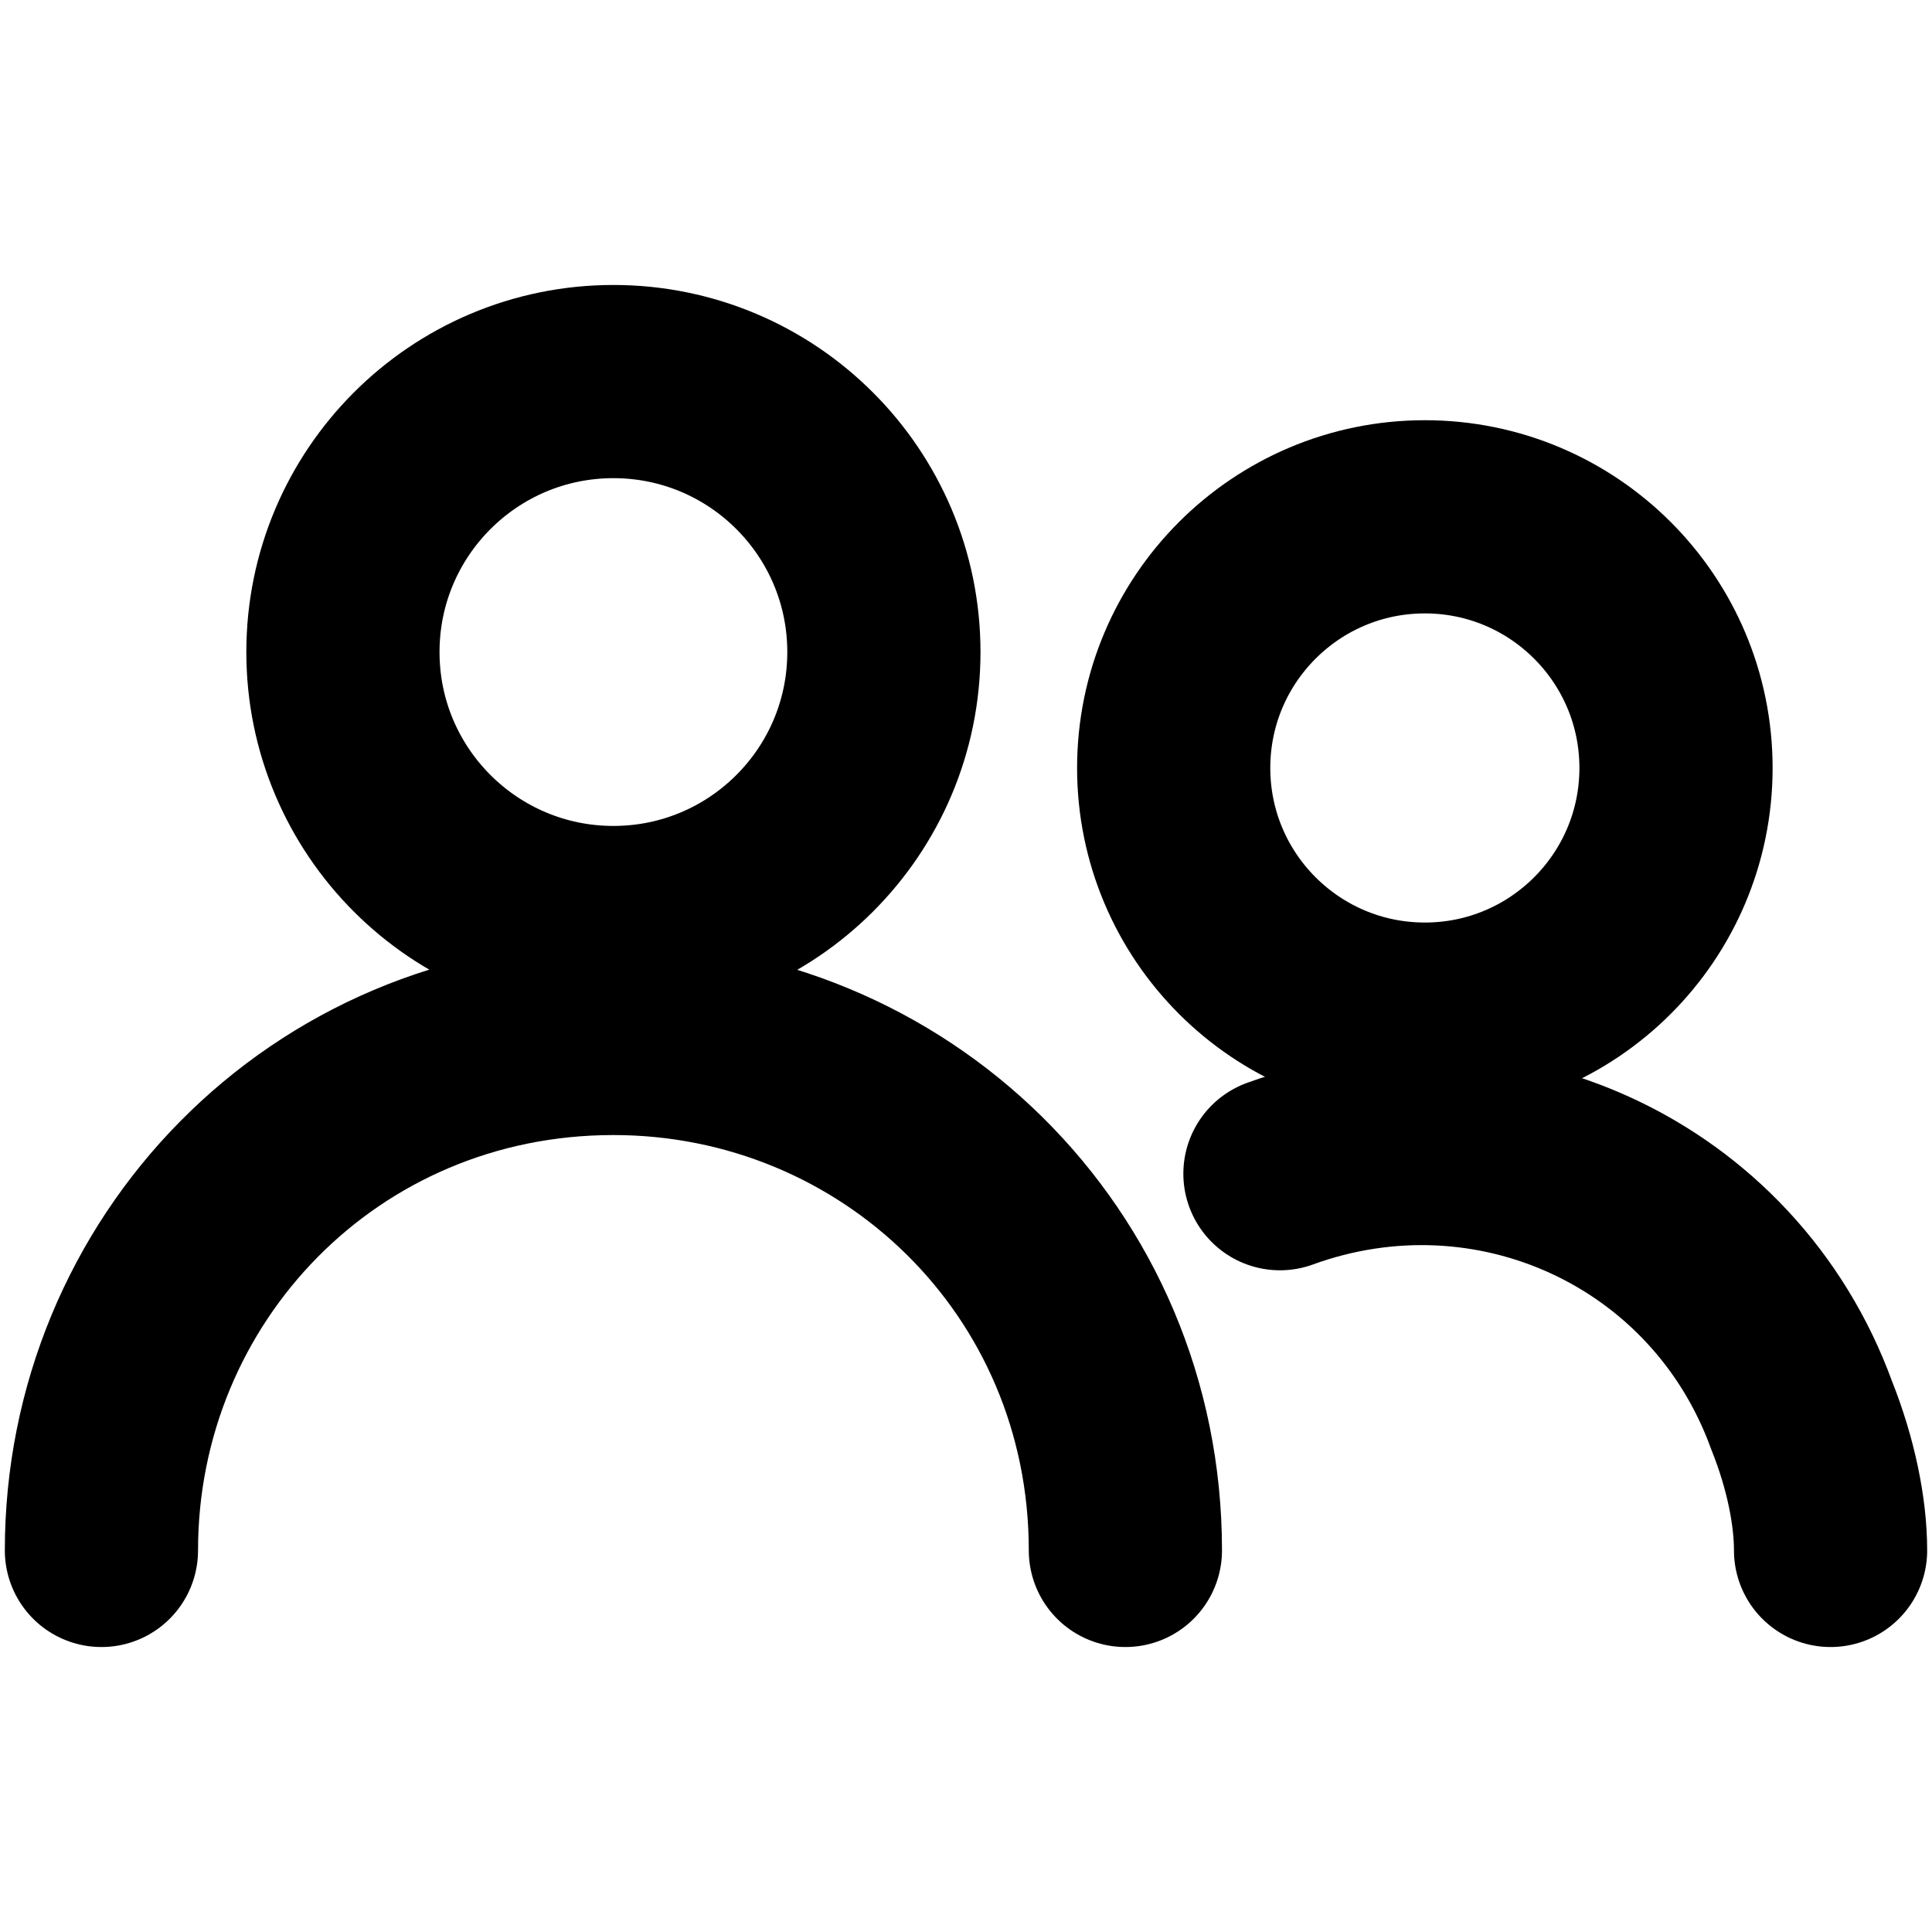
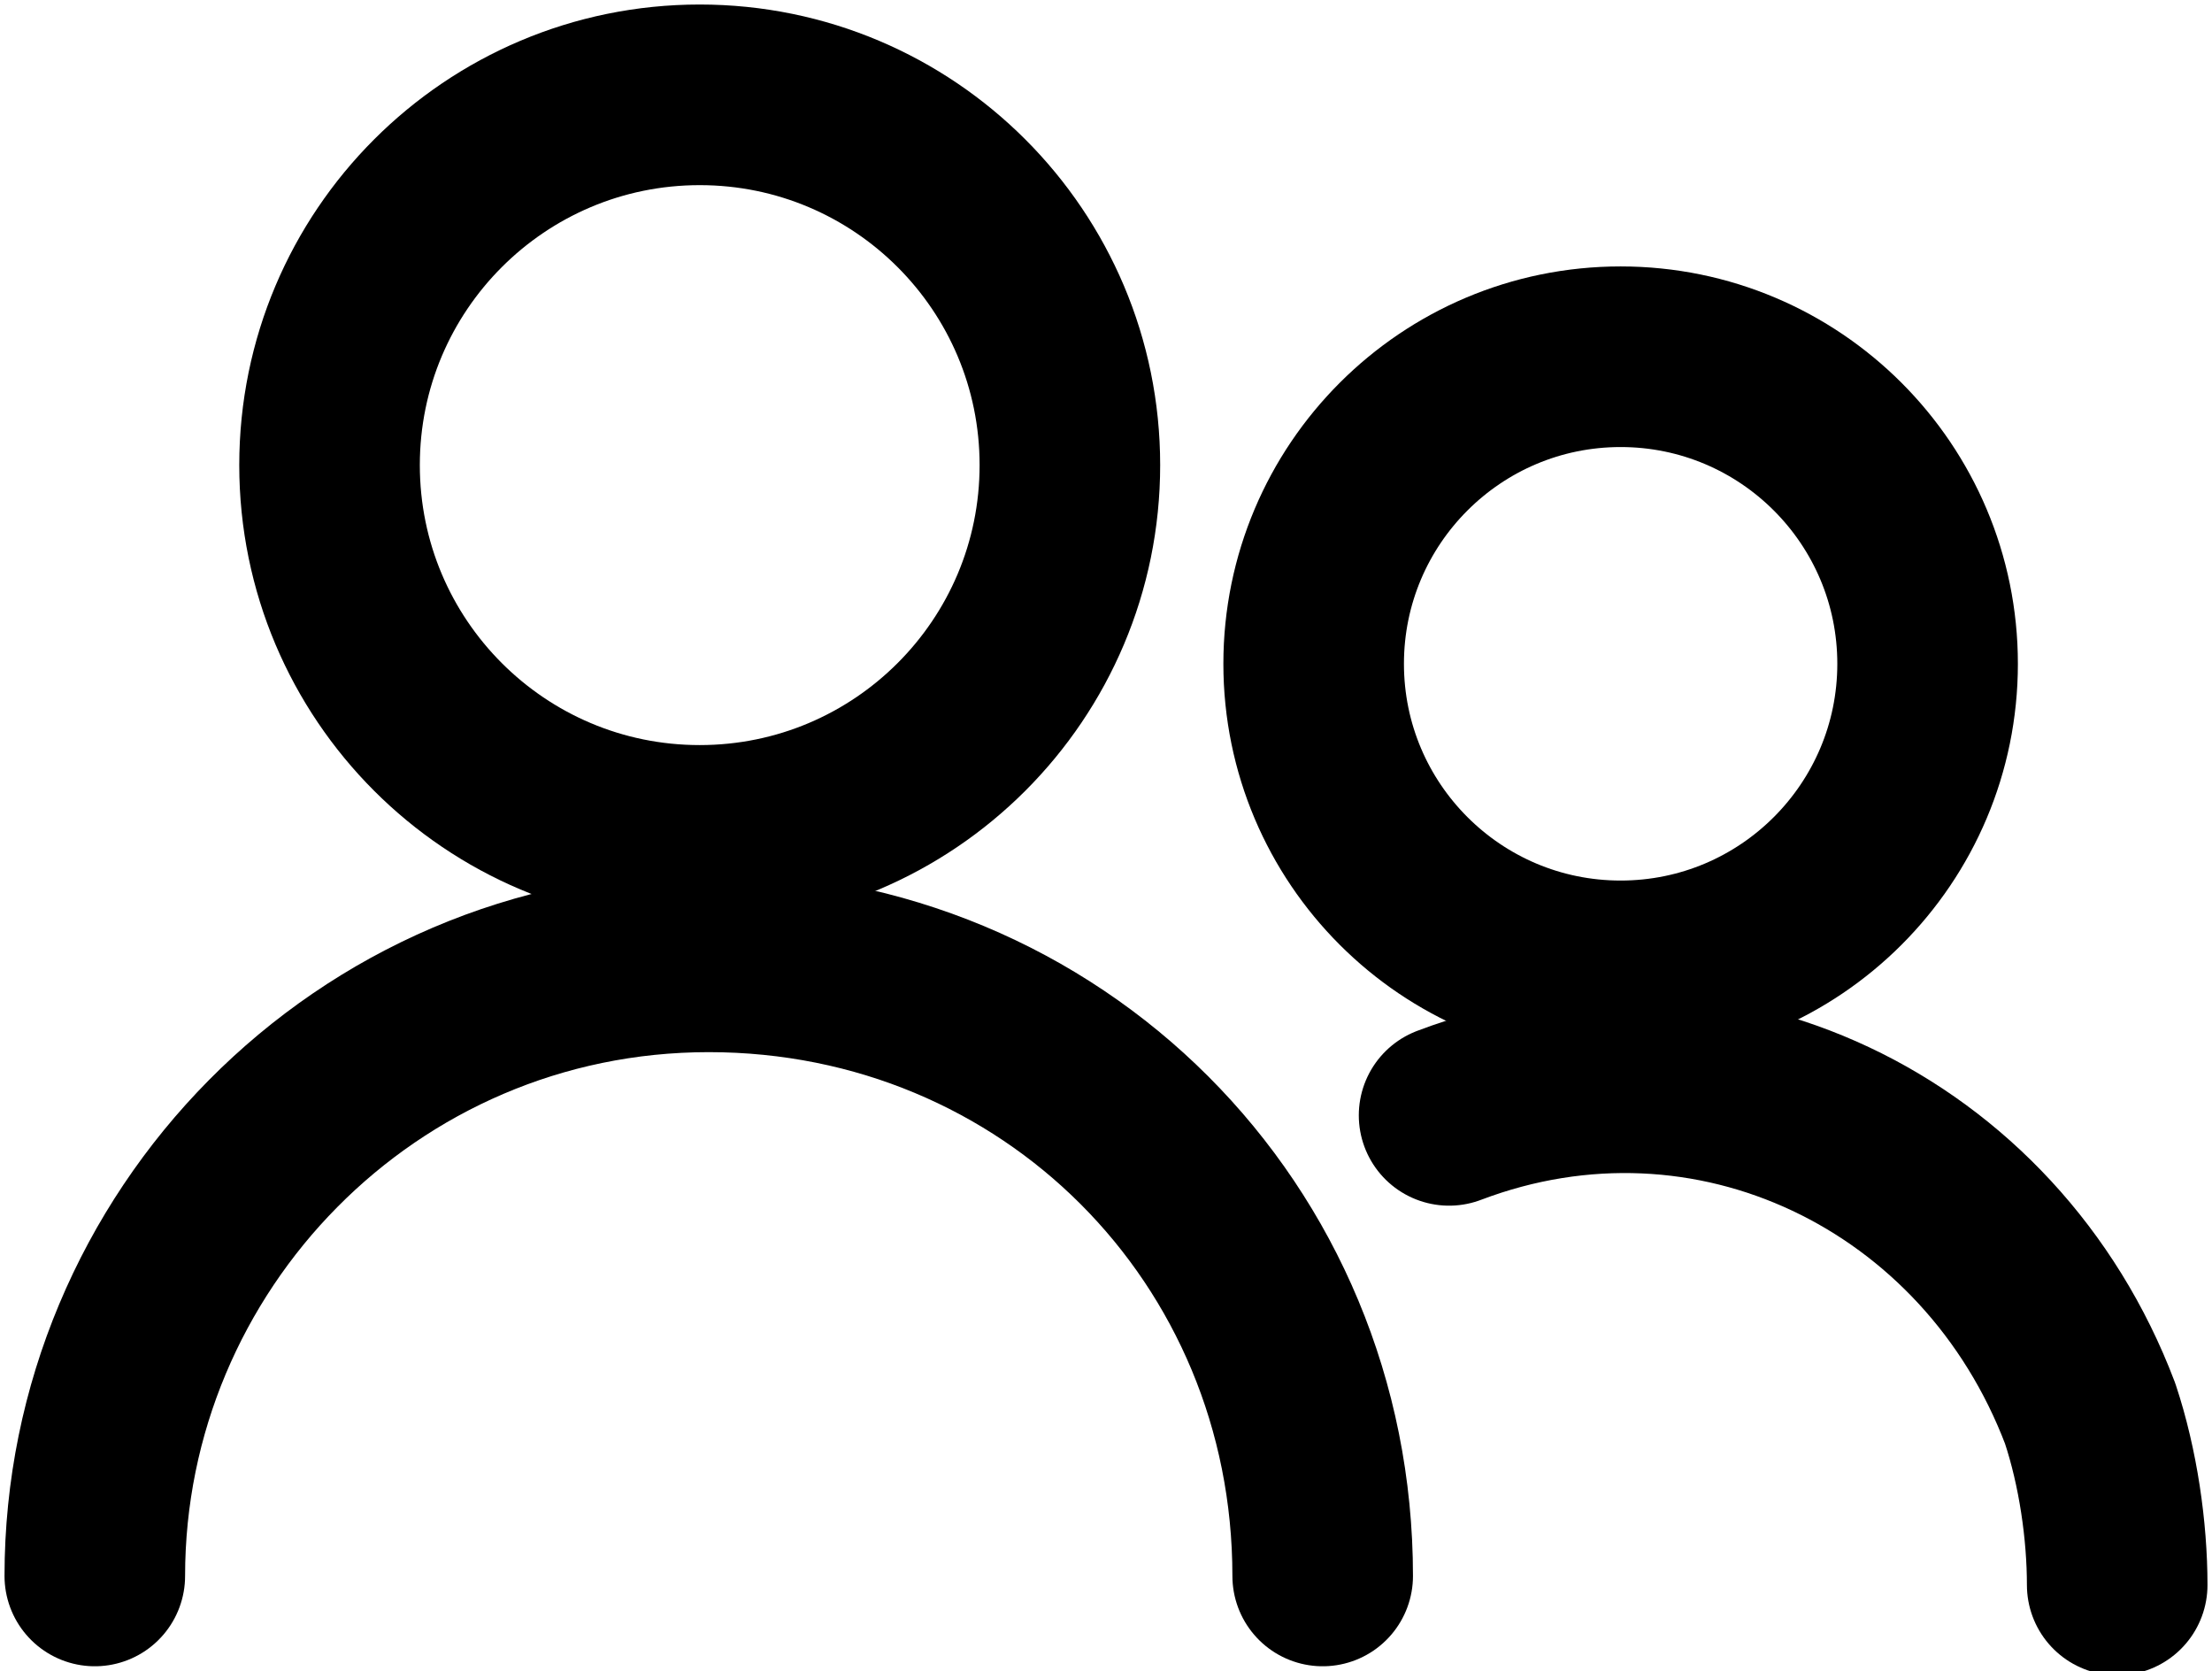
- <svg xmlns="http://www.w3.org/2000/svg" viewBox="0 0 20 20">
-   <g fill="none" stroke="currentColor" stroke-width="2" stroke-linecap="round" stroke-linejoin="round">
-     <g transform="translate(.25 -2.75)">
-       <circle cx="14.5" cy="10.7" r="2.6" />
-       <path d="M13 14.9c2.2-.8 4.6.3 5.4 2.5.2.5.3 1 .3 1.4" />
-     </g>
-     <g transform="translate(.25 -2.75)">
-       <circle cx="6.1" cy="9.5" r="2.8" />
-       <path d="M.8 18.8c0-2.9 2.3-5.3 5.3-5.3 2.9 0 5.3 2.3 5.3 5.3" />
-     </g>
+ <svg xmlns="http://www.w3.org/2000/svg" version="1.1" x="0" y="0" viewBox="0 0 24.5 18.5" xml:space="preserve">
+   <style>.user-team-st0{fill:none;stroke:currentColor;stroke-width:2;stroke-linecap:round;stroke-linejoin:round}</style>
+   <g transform="translate(.25 -2.75)">
+     <circle class="user-team-st0" cx="7.5" cy="7.9" r="4.1" />
+     <path class="user-team-st0" d="M.8 20.2c0-3.7 3-6.8 6.8-6.8s6.8 3 6.8 6.8" />
+     <circle class="user-team-st0" cx="17.7" cy="10.1" r="3.4" />
+     <path class="user-team-st0" d="M15.8 15.1c2.9-1.1 6 .4 7.1 3.3.2.6.3 1.3.3 1.9" />
  </g>
</svg>
